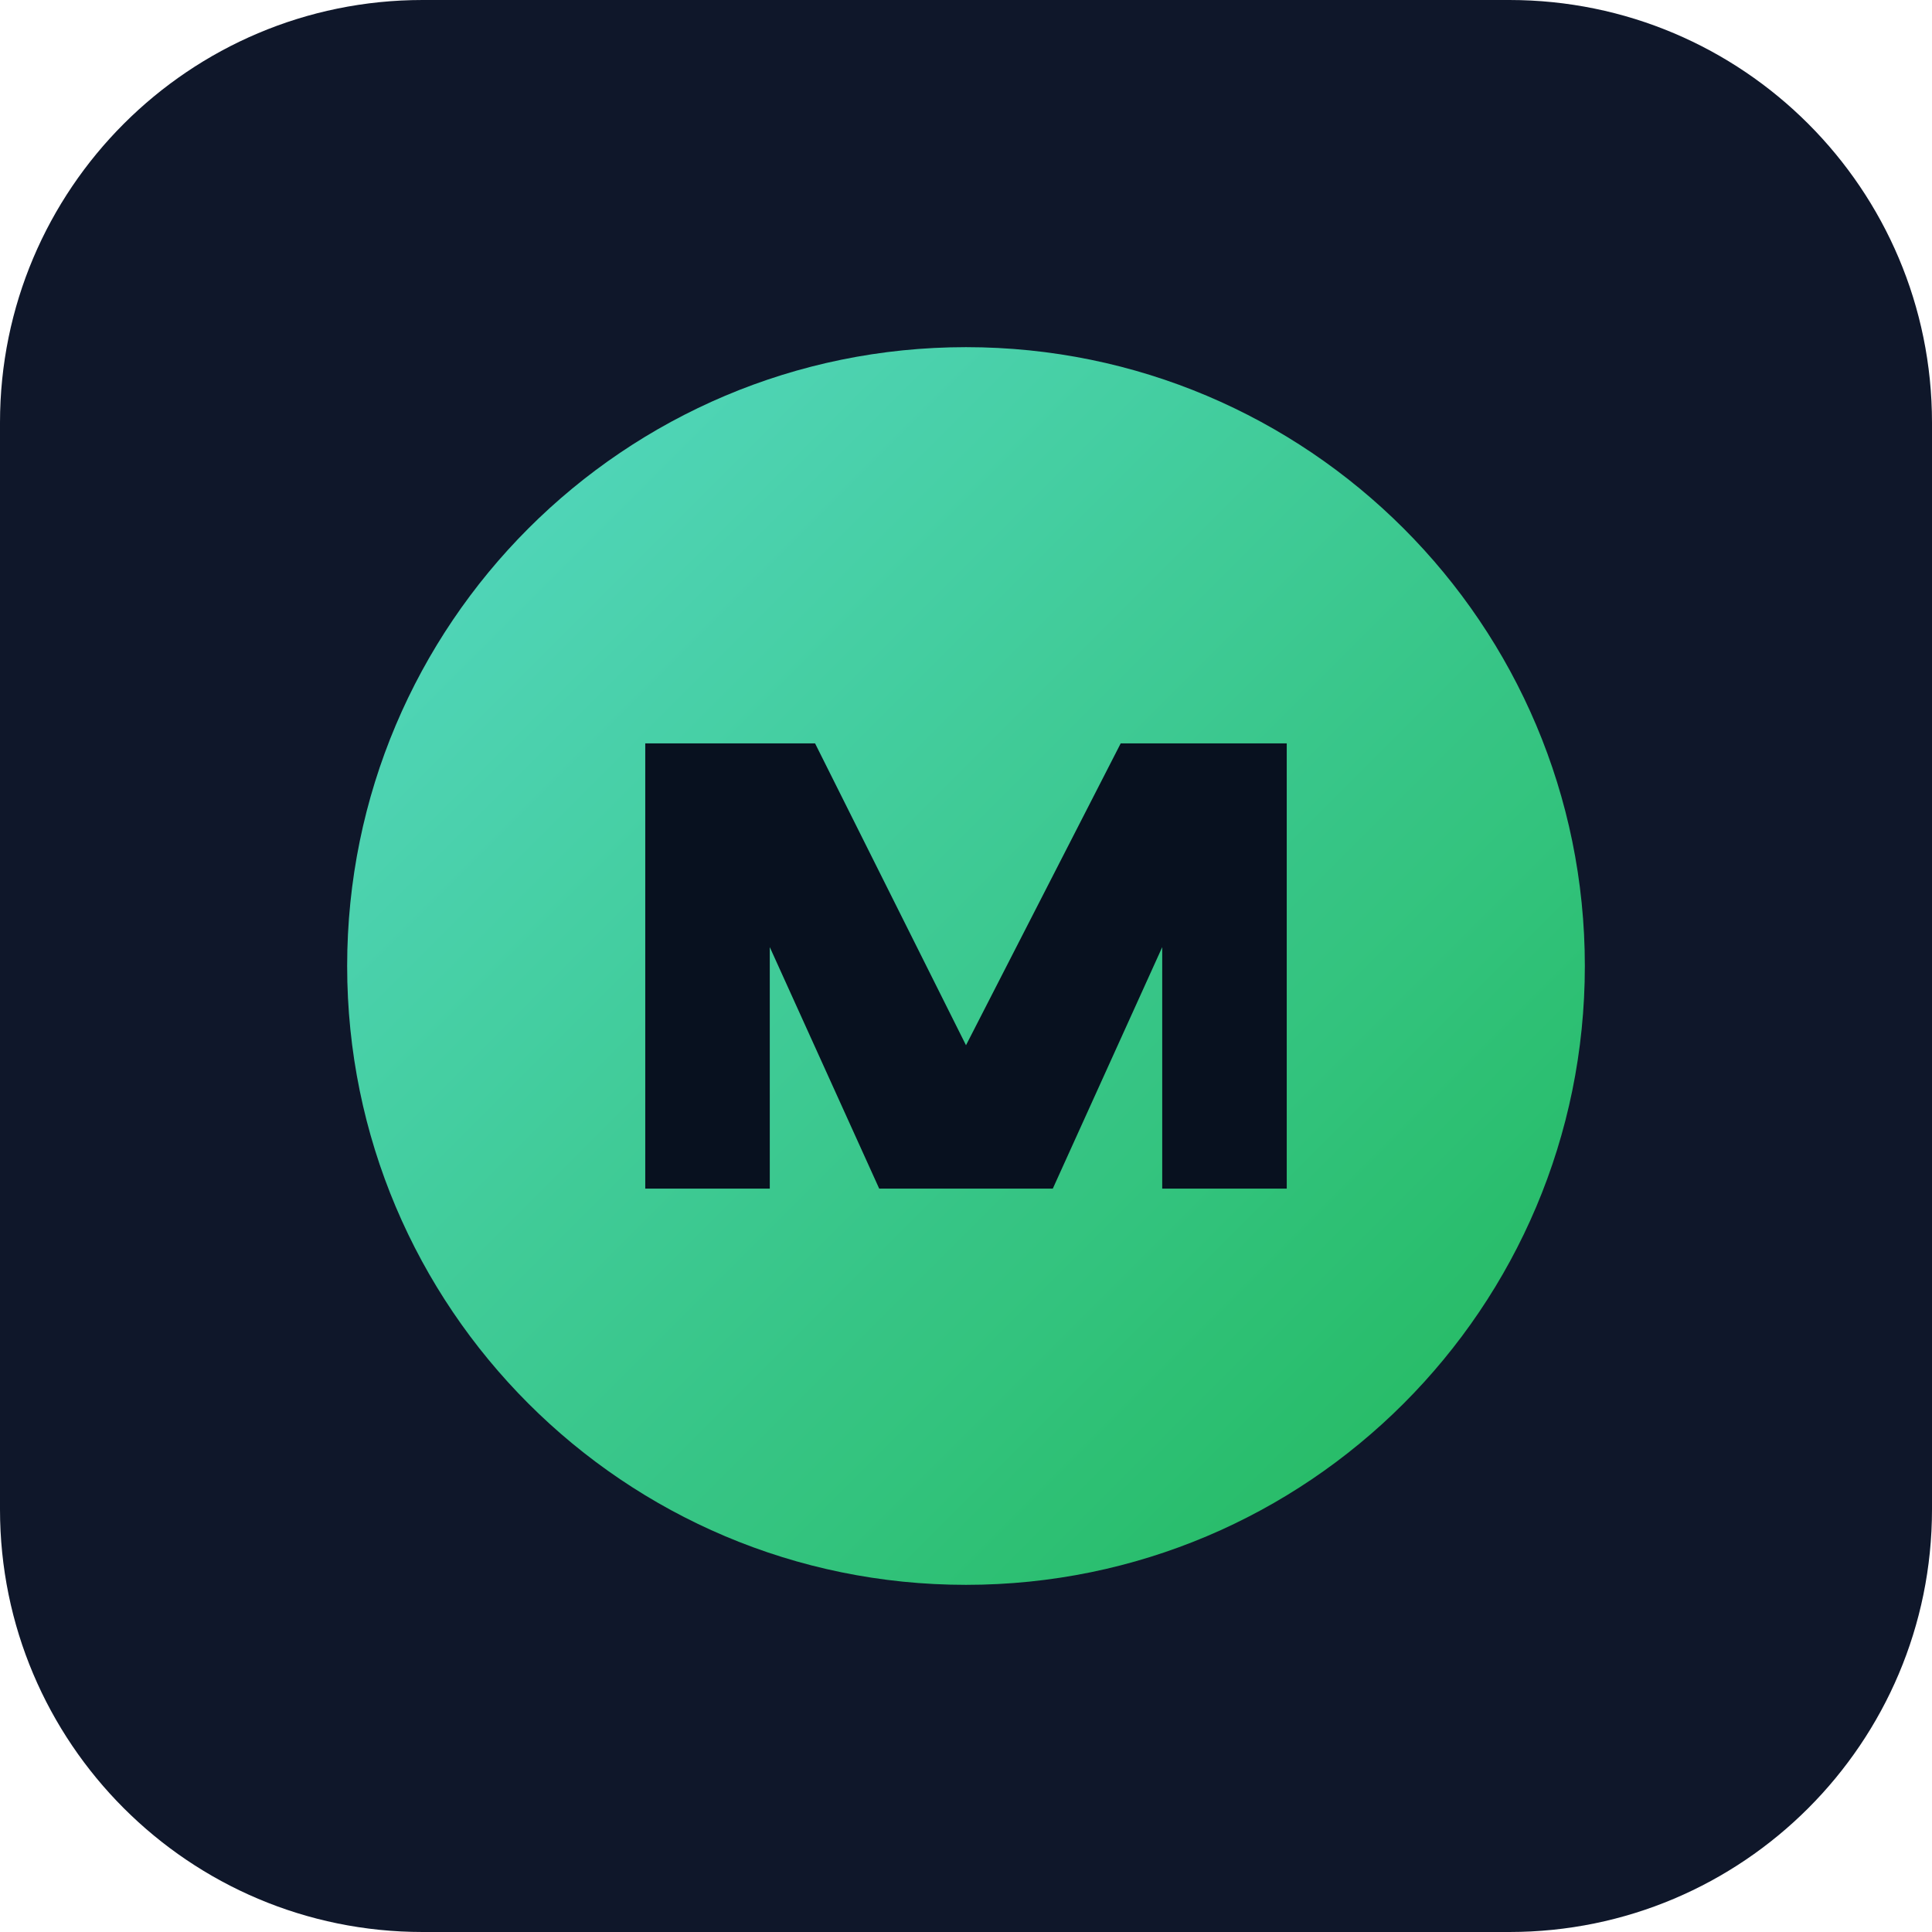
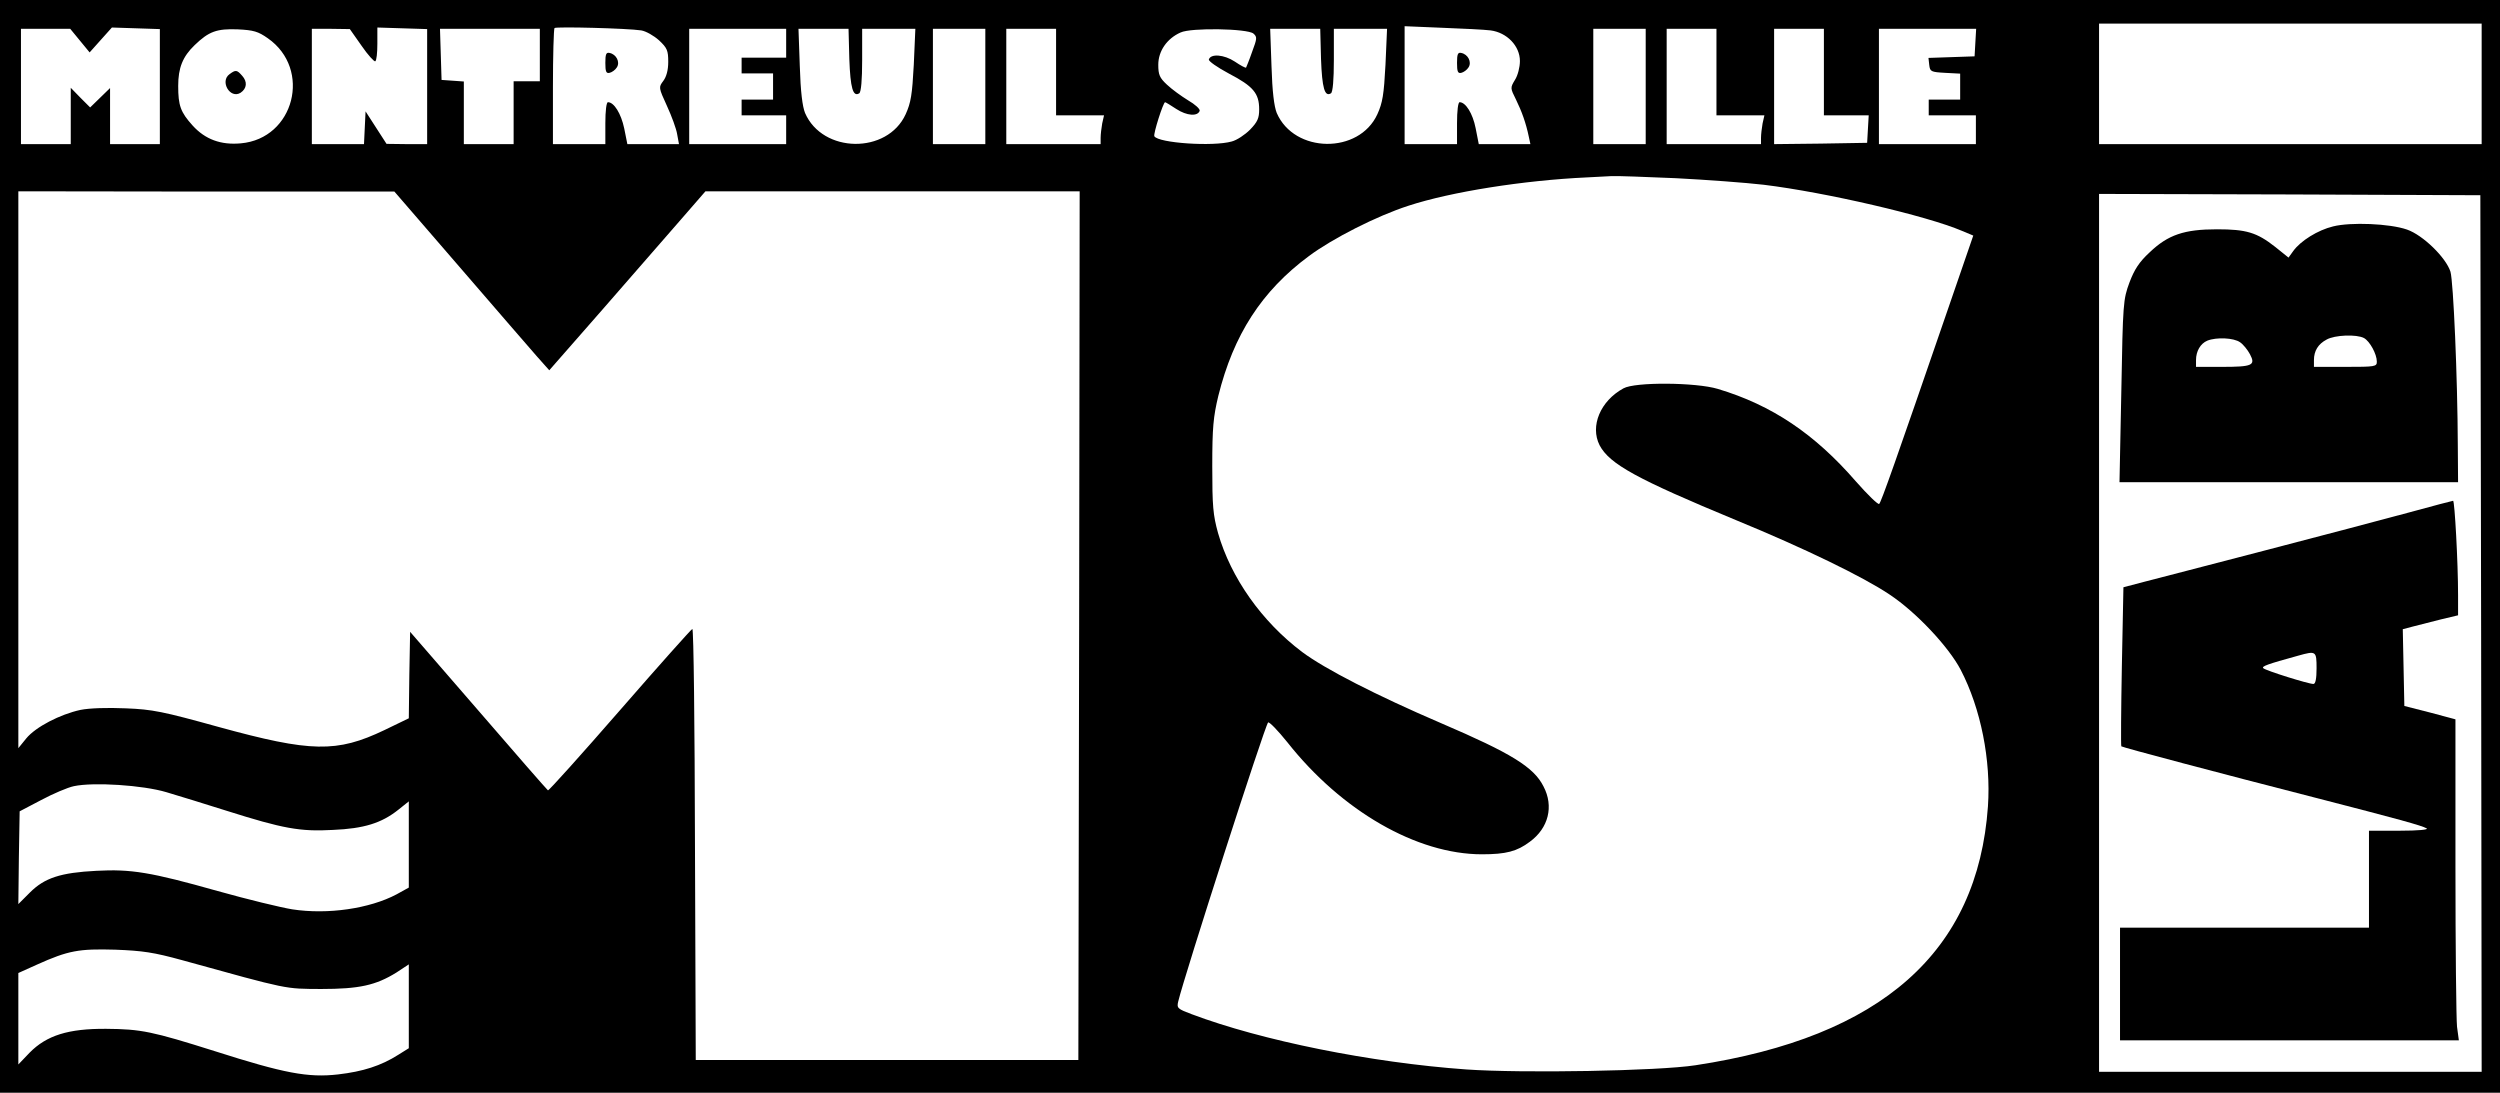
- <svg xmlns="http://www.w3.org/2000/svg" width="512" height="512" viewBox="0 0 512 512" role="img" aria-label="MSILab icon">
-   <defs>
-     <linearGradient id="bg" x1="0" y1="0" x2="1" y2="1">
-       <stop offset="0%" stop-color="#5eead4" />
-       <stop offset="100%" stop-color="#22c55e" />
-     </linearGradient>
-   </defs>
-   <rect width="512" height="512" rx="112" fill="#0f172a" />
-   <circle cx="256" cy="256" r="164" fill="url(#bg)" opacity="0.92" />
-   <path d="M171 315V197h45l40 80 41-80h44v118h-33v-64l-29 64h-46l-29-64v64h-33z" fill="#08111f" />
+ <svg xmlns="http://www.w3.org/2000/svg" version="1.0" width="954pt" height="417pt" viewBox="0 0 954 417" preserveAspectRatio="xMidYMid meet">
+   <g transform="translate(0,417) scale(0.1,-0.1)" fill="#000000" stroke="none">
+     <path d="M0 2085 l0 -2085 4770 0 4770 0 0 2085 0 2085 -4770 0 -4770 0 0 -2085z m9470 1765 l0 -230 -730 0 -730 0 0 230 0 230 730 0 730 0 0 -230z m-8860 -11 l0 -219 -95 0 -95 0 0 107 0 107 -38 -37 -38 -37 -37 37 -37 38 0 -108 0 -107 -95 0 -95 0 0 220 0 220 94 0 94 0 37 -45 37 -45 42 47 43 48 92 -3 91 -3 0 -220z m1020 0 l0 -219 -77 0 -78 1 -40 62 -40 62 -3 -62 -3 -63 -99 0 -100 0 0 220 0 220 73 0 72 -1 45 -64 c24 -35 48 -61 52 -59 5 3 8 33 8 67 l0 62 95 -3 95 -3 0 -220z m817 215 c18 -3 48 -20 68 -38 31 -29 35 -39 35 -82 0 -32 -7 -57 -19 -73 -18 -24 -18 -25 14 -95 18 -39 36 -88 39 -108 l7 -38 -99 0 -98 0 -12 60 c-12 57 -39 100 -62 100 -6 0 -10 -33 -10 -80 l0 -80 -100 0 -100 0 0 218 c0 120 3 221 6 225 6 6 278 -1 331 -9z m3241 0 c62 -8 112 -59 112 -117 0 -23 -8 -55 -19 -72 -18 -30 -18 -31 4 -75 22 -45 38 -89 49 -142 l6 -28 -99 0 -98 0 -12 61 c-11 56 -38 99 -61 99 -6 0 -10 -33 -10 -80 l0 -80 -100 0 -100 0 0 225 0 225 143 -6 c78 -3 161 -7 185 -10z m-4666 -30 c169 -118 101 -383 -103 -401 -76 -7 -136 15 -184 68 -46 51 -55 76 -55 151 0 69 17 112 63 156 54 52 84 63 164 60 61 -3 78 -8 115 -34z m1038 -64 l0 -100 -50 0 -50 0 0 -120 0 -120 -95 0 -95 0 0 119 0 120 -42 3 -43 3 -3 98 -3 97 191 0 190 0 0 -100z m940 45 l0 -55 -85 0 -85 0 0 -30 0 -30 60 0 60 0 0 -50 0 -50 -60 0 -60 0 0 -30 0 -30 85 0 85 0 0 -55 0 -55 -185 0 -185 0 0 220 0 220 185 0 185 0 0 -55z m241 -60 c4 -111 14 -146 38 -131 7 5 11 51 11 127 l0 119 102 0 101 0 -6 -137 c-6 -114 -11 -145 -31 -189 -70 -153 -317 -150 -384 5 -10 25 -17 81 -20 179 l-5 142 96 0 95 0 3 -115z m519 -105 l0 -220 -100 0 -100 0 0 220 0 220 100 0 100 0 0 -220z m270 55 l0 -165 91 0 92 0 -7 -31 c-3 -17 -6 -42 -6 -55 l0 -24 -180 0 -180 0 0 220 0 220 95 0 95 0 0 -165z m753 147 c15 -13 14 -19 -5 -70 -11 -32 -22 -58 -23 -60 -2 -2 -21 8 -43 23 -41 27 -92 31 -99 8 -2 -6 32 -30 77 -54 92 -48 115 -75 115 -136 0 -34 -6 -48 -35 -78 -19 -19 -50 -40 -70 -45 -71 -20 -279 -6 -295 20 -5 8 34 130 41 130 2 0 22 -12 43 -26 40 -26 81 -29 89 -7 2 7 -18 25 -44 40 -26 16 -62 42 -81 60 -28 26 -33 38 -33 76 0 52 33 100 85 123 40 19 255 15 278 -4z m258 -97 c4 -111 14 -146 38 -131 7 5 11 51 11 127 l0 119 102 0 101 0 -6 -137 c-6 -114 -11 -145 -31 -189 -70 -153 -317 -150 -384 5 -10 25 -17 81 -20 179 l-5 142 96 0 95 0 3 -115z m1239 -105 l0 -220 -100 0 -100 0 0 220 0 220 100 0 100 0 0 -220z m270 55 l0 -165 91 0 92 0 -7 -31 c-3 -17 -6 -42 -6 -55 l0 -24 -180 0 -180 0 0 220 0 220 95 0 95 0 0 -165z m410 0 l0 -165 86 0 85 0 -3 -52 -3 -53 -177 -3 -178 -2 0 220 0 220 95 0 95 0 0 -165z m578 113 l-3 -53 -88 -3 -88 -3 3 -27 c3 -25 6 -27 61 -30 l57 -3 0 -49 0 -50 -60 0 -60 0 0 -30 0 -30 90 0 90 0 0 -55 0 -55 -185 0 -185 0 0 220 0 220 186 0 185 0 -3 -52z m-1143 -518 c116 -6 266 -17 335 -25 238 -29 624 -119 757 -176 l43 -18 -94 -273 c-204 -593 -257 -743 -265 -751 -4 -4 -44 35 -89 86 -157 181 -320 291 -527 353 -83 25 -316 27 -360 2 -88 -48 -128 -144 -91 -217 38 -72 142 -129 521 -286 258 -106 485 -216 586 -284 101 -67 225 -199 271 -287 77 -148 116 -345 104 -521 -39 -555 -405 -880 -1116 -988 -142 -22 -660 -31 -875 -16 -363 26 -780 110 -1048 211 -53 20 -57 23 -51 48 23 97 330 1051 343 1065 4 4 37 -30 74 -76 207 -262 494 -427 742 -427 92 0 134 11 183 48 71 52 92 135 52 211 -37 74 -124 127 -390 241 -247 106 -444 207 -531 272 -154 116 -272 283 -321 454 -19 69 -22 102 -22 254 0 149 4 189 23 269 58 233 165 400 346 534 90 67 259 153 380 192 162 53 440 97 680 108 33 2 76 4 95 5 19 1 130 -3 245 -8z m-4642 -338 c136 -158 269 -311 295 -341 l48 -54 205 234 c112 129 246 282 298 342 l93 107 714 0 714 0 -2 -1657 -3 -1658 -730 0 -730 0 -3 823 c-1 452 -5 822 -10 822 -4 -1 -128 -140 -276 -310 -148 -170 -272 -308 -275 -306 -4 3 -123 139 -266 305 l-260 300 -3 -165 -2 -165 -93 -45 c-182 -87 -280 -85 -633 12 -213 59 -252 67 -354 71 -71 3 -138 1 -173 -6 -78 -17 -171 -65 -207 -109 l-30 -37 0 1063 0 1062 718 -1 717 0 248 -287z m7715 -1400 l2 -1672 -730 0 -730 0 0 1675 0 1675 728 -2 727 -3 3 -1673z m-8833 -605 c44 -13 148 -45 230 -71 215 -68 280 -80 405 -73 119 5 186 26 250 77 l40 32 0 -165 0 -164 -47 -26 c-102 -54 -262 -78 -398 -57 -43 7 -171 38 -285 70 -255 72 -330 84 -462 77 -137 -7 -198 -27 -254 -83 l-44 -44 2 177 3 177 82 43 c45 24 101 48 125 53 75 16 263 4 353 -23z m60 -641 c412 -114 390 -109 530 -110 146 0 209 14 288 63 l47 31 0 -160 0 -160 -40 -25 c-66 -42 -135 -64 -230 -75 -114 -13 -205 4 -471 89 -238 75 -280 84 -414 85 -144 1 -227 -25 -292 -91 l-43 -45 0 175 0 174 71 32 c120 54 160 61 299 57 104 -4 146 -10 255 -40z" />
+     <path d="M2310 3930 c0 -33 3 -41 16 -38 9 2 22 11 28 21 13 20 -2 50 -28 55 -13 3 -16 -5 -16 -38z" />
+     <path d="M5560 3930 c0 -33 3 -41 16 -38 9 2 22 11 28 21 13 20 -2 50 -28 55 -13 3 -16 -5 -16 -38z" />
+     <path d="M876 3887 c-38 -27 2 -96 42 -71 24 16 27 42 6 65 -20 23 -25 23 -48 6z" />
+     <path d="M8903 3306 c-58 -14 -124 -55 -152 -94 l-18 -25 -51 41 c-70 55 -110 67 -222 67 -125 0 -187 -21 -257 -88 -40 -37 -58 -65 -77 -115 -24 -65 -25 -78 -31 -414 l-7 -348 646 0 646 0 -1 138 c-1 265 -17 627 -28 665 -17 54 -105 140 -166 161 -66 23 -215 29 -282 12z m118 -426 c22 -12 49 -61 49 -90 0 -19 -6 -20 -120 -20 l-120 0 0 26 c0 35 16 61 48 78 31 18 115 21 143 6z m-473 -16 c12 -8 29 -29 38 -46 22 -42 10 -48 -108 -48 l-98 0 0 26 c0 34 17 63 43 74 35 14 101 11 125 -6z" />
+     <path d="M9195 2215 c-88 -24 -335 -89 -550 -145 -214 -56 -424 -110 -466 -121 l-76 -20 -6 -302 c-3 -166 -4 -303 -2 -305 4 -4 373 -102 740 -196 318 -82 406 -106 425 -117 9 -5 -32 -9 -102 -9 l-118 0 0 -185 0 -185 -475 0 -475 0 0 -215 0 -215 646 0 647 0 -7 52 c-3 29 -6 305 -6 613 l0 560 -97 26 -98 25 -3 147 -3 146 38 10 c21 5 68 17 106 27 l67 16 0 77 c0 124 -13 361 -19 360 -3 0 -78 -20 -166 -44z m-355 -595 c0 -40 -4 -60 -12 -60 -19 0 -182 51 -191 60 -8 7 13 15 133 48 68 19 70 18 70 -48z" />
+   </g>
</svg>
